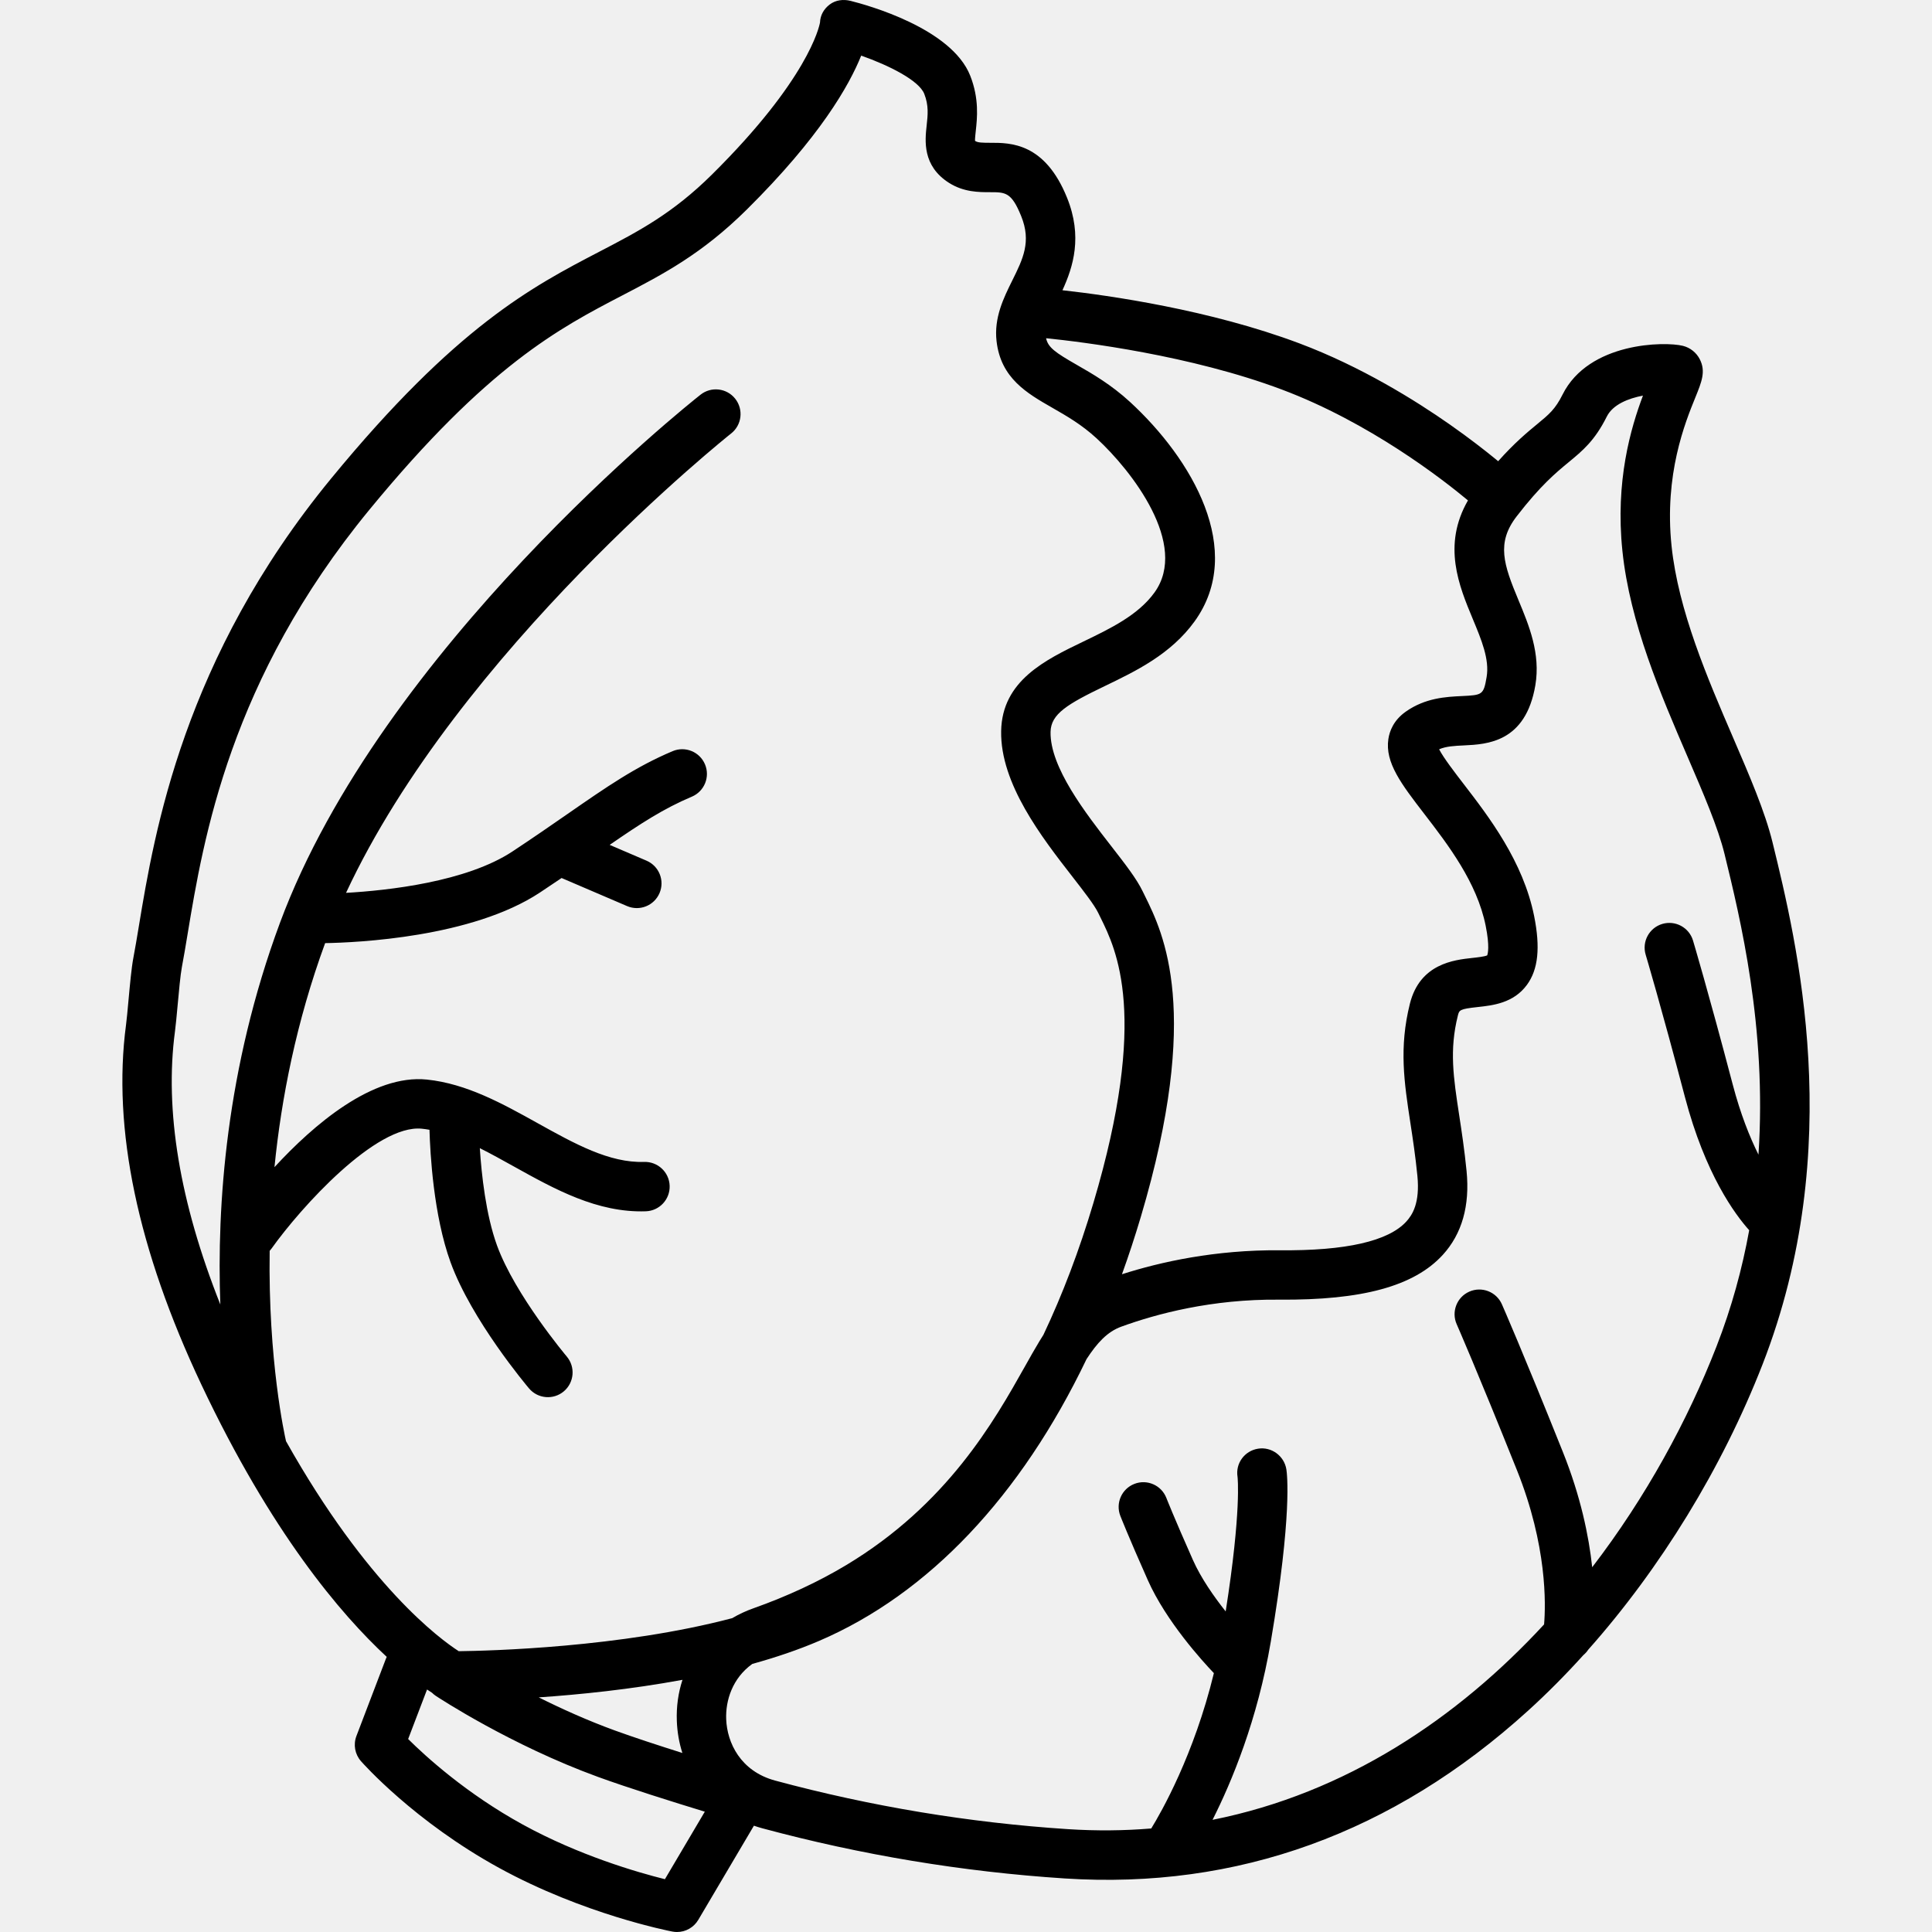
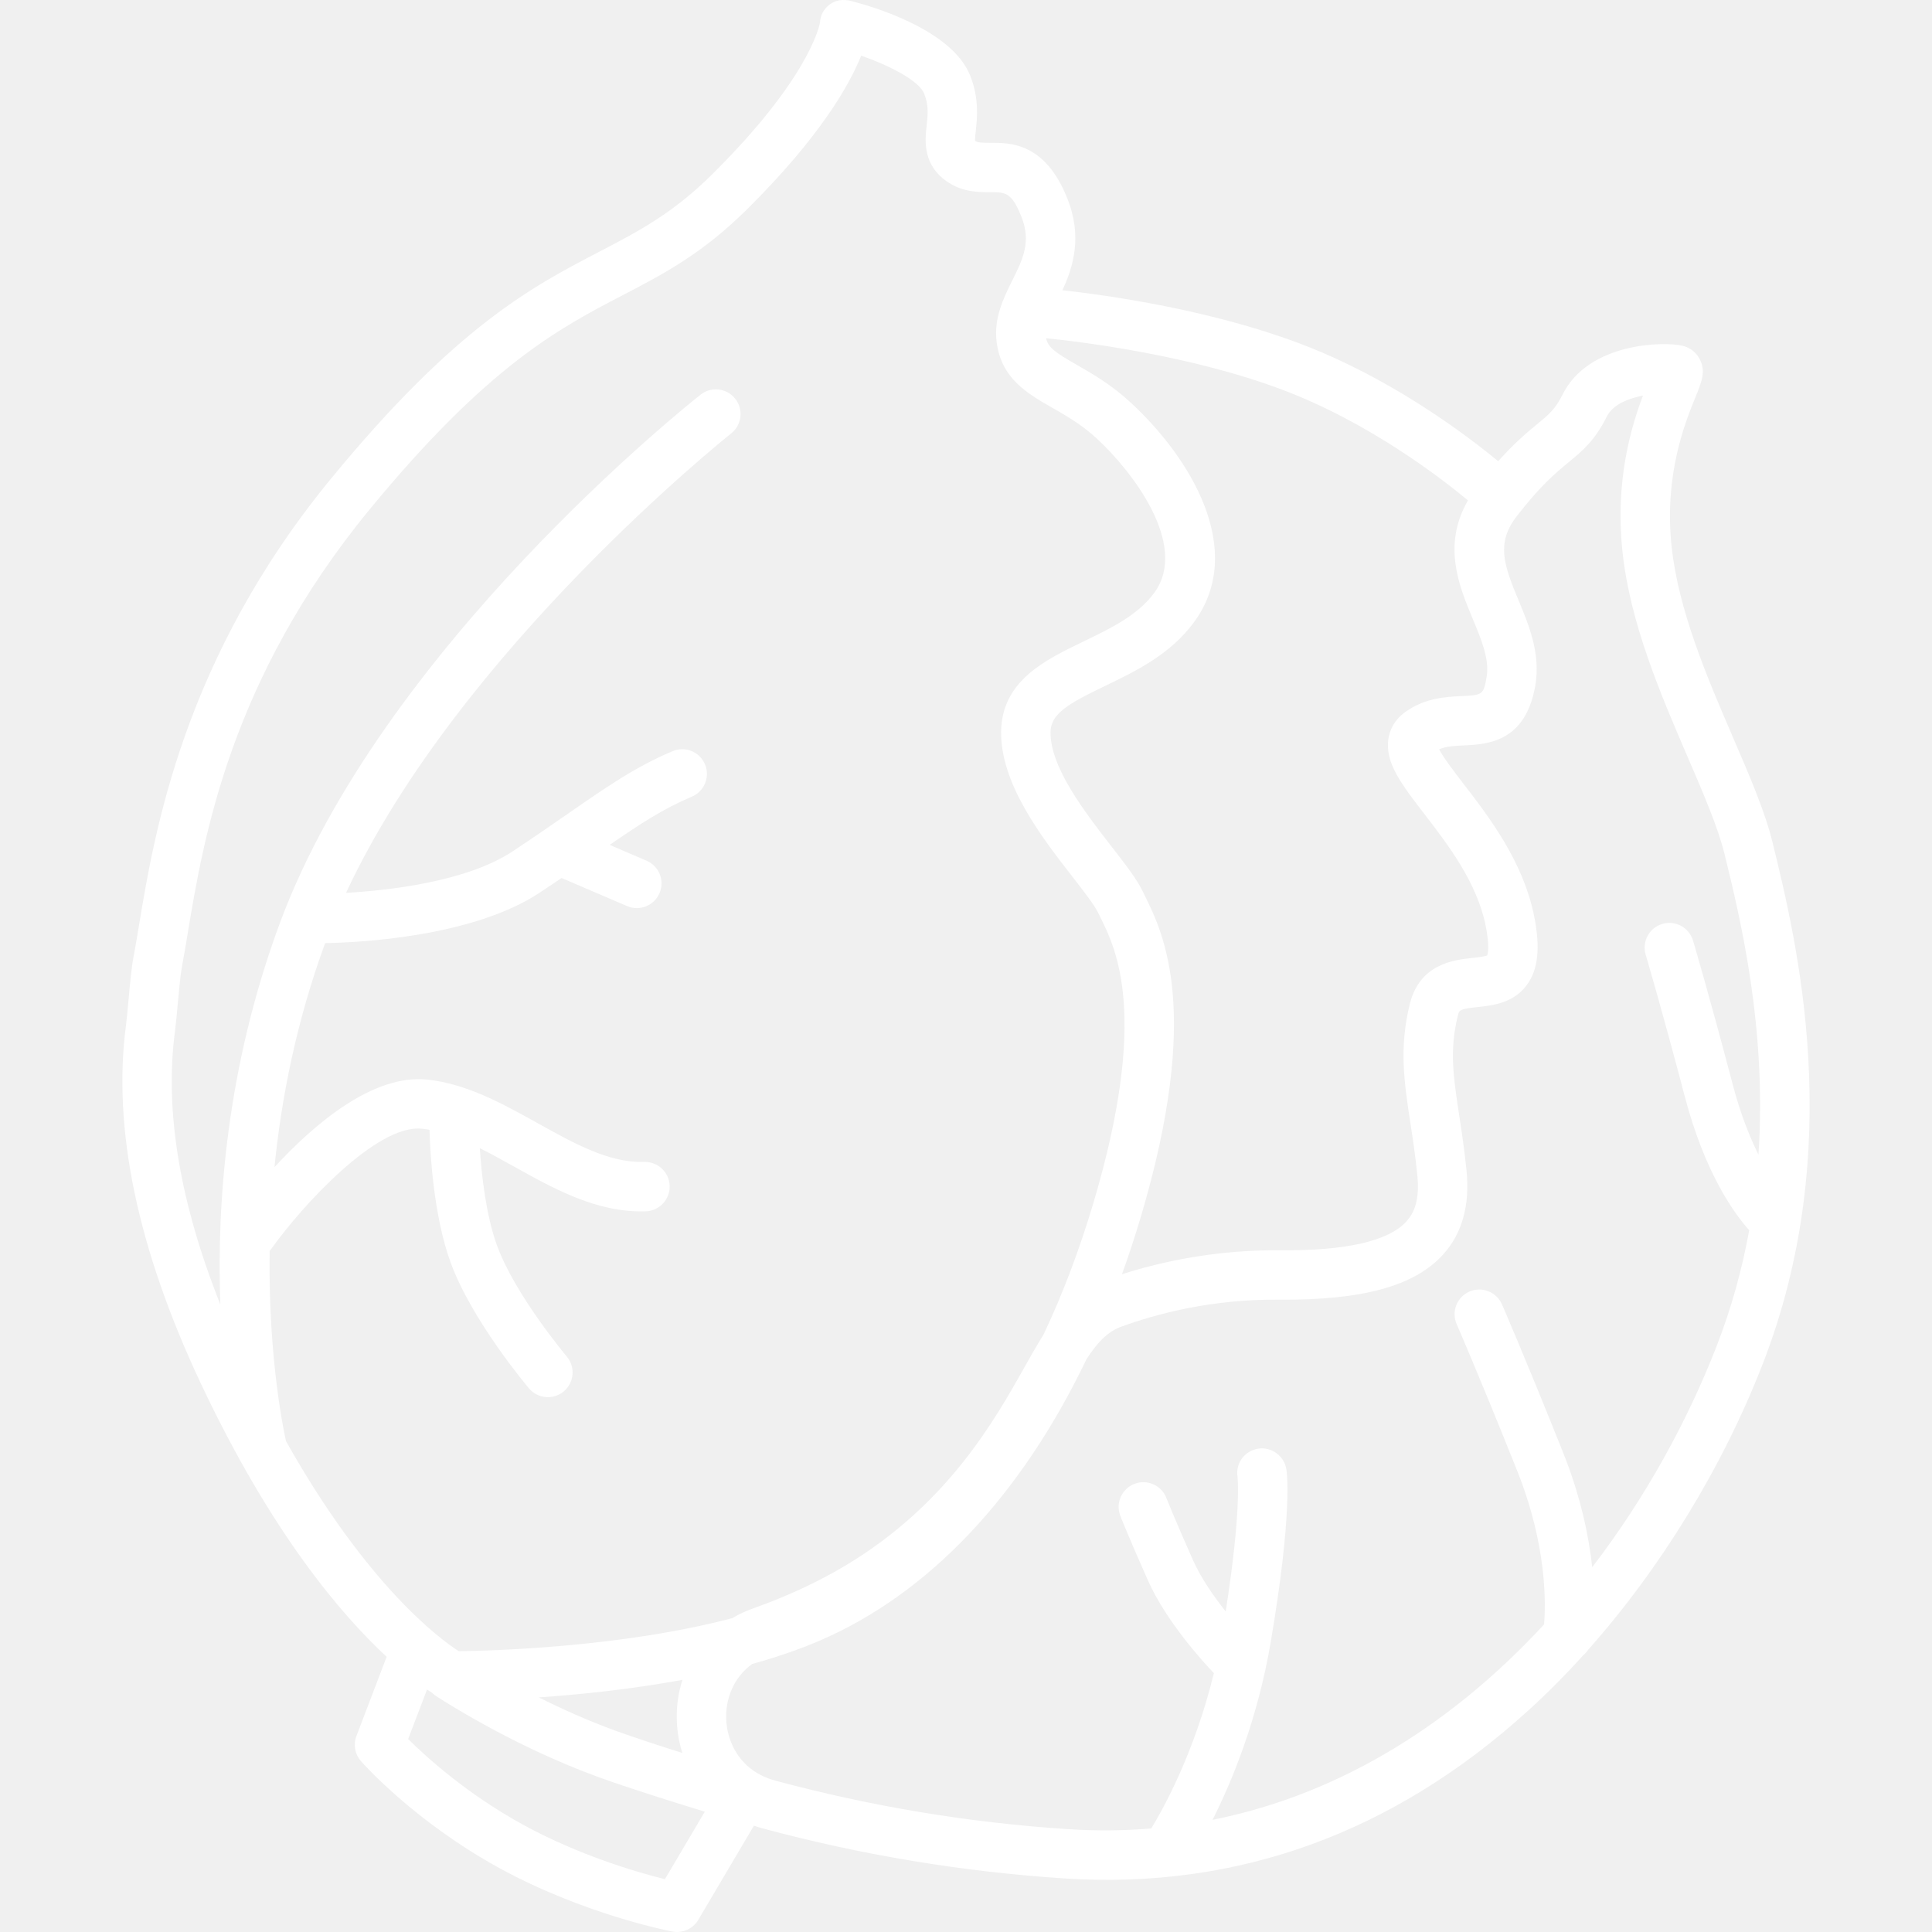
- <svg xmlns="http://www.w3.org/2000/svg" fill="#000000" height="800px" width="800px" version="1.1" id="Capa_1" viewBox="0 0 391.078 391.078" xml:space="preserve">
+ <svg xmlns="http://www.w3.org/2000/svg" fill="#fff" height="800px" width="800px" version="1.1" id="Capa_1" viewBox="0 0 391.078 391.078" xml:space="preserve">
  <path d="M137.041,391.078c-0.312,0-0.627-0.029-0.941-0.09c-0.727-0.139-18.008-3.518-35.075-12.885  c-17.146-9.411-27.529-21.118-27.963-21.612c-1.224-1.394-1.576-3.35-0.915-5.082l5.961-15.622c0.053-0.138,0.111-0.272,0.174-0.402  c-9.322-8.636-23.401-25.207-37.53-55.132c-12.904-27.335-18.032-51.83-15.24-72.806c0,0,0,0,0-0.001  c0.14-1.048,0.307-2.872,0.483-4.802c0.306-3.328,0.621-6.769,1.003-8.767c0.36-1.883,0.715-4.02,1.125-6.493  c3.136-18.903,8.973-54.088,38.897-90.513c25.345-30.85,40.742-38.866,54.327-45.938c7.933-4.129,14.784-7.696,22.776-15.611  c19.388-19.198,21.693-29.829,21.862-30.761c0.059-1.486,0.772-2.743,1.962-3.648c1.207-0.918,2.761-1.104,4.231-0.736  c3.379,0.844,20.426,5.538,24.215,15.145c1.841,4.668,1.409,8.593,1.123,11.19c-0.073,0.664-0.169,1.536-0.154,1.992  c0.028,0.02,0.063,0.043,0.102,0.068c0.49,0.311,1.46,0.327,2.946,0.333c4.146-0.016,11.086-0.008,15.579,11.109  c3.181,7.869,1.249,13.997-0.928,18.737c9.428,1.049,29.855,3.946,47.956,10.75c12.489,4.694,23.465,11.53,30.474,16.439  c3.98,2.788,7.122,5.256,9.058,6.835c0.246,0.201,0.484,0.396,0.713,0.583c3.352-3.756,5.895-5.853,7.899-7.506  c2.429-2.003,3.648-3.008,5.139-5.991c5.307-10.625,20.689-10.771,24.352-9.857c1.485,0.371,2.734,1.365,3.427,2.728  c1.241,2.442,0.385,4.549-0.911,7.736c-2.053,5.048-6.324,15.551-4.811,30.042c1.366,13.066,7.262,26.744,12.463,38.813  c3.325,7.714,6.466,15,7.979,21.189c4.901,20.039,15.1,61.737-2.029,105.688c-8.163,20.946-20.65,41.264-35.283,57.737  c-0.272,0.412-0.603,0.779-0.978,1.091c-3.615,4.001-7.356,7.767-11.193,11.25c-27.32,24.799-58.883,36.223-93.784,33.961  c-20.611-1.338-41.209-4.754-61.222-10.154c-0.578-0.156-1.146-0.331-1.702-0.524l-11.262,19.062  C140.435,390.162,138.786,391.078,137.041,391.078z M82.618,352.017c3.612,3.589,11.832,11.071,23.217,17.32  c11.38,6.246,23.138,9.65,28.758,11.053l8.076-13.669c-6.33-1.933-15.495-4.804-21.649-7.047  c-17.623-6.423-32.179-15.981-32.79-16.385c-0.286-0.189-0.547-0.403-0.781-0.637c-0.3-0.191-0.635-0.412-1.004-0.662  L82.618,352.017z M152.281,336.814c-4.037,2.893-5.431,7.419-5.285,11.189c0.185,4.763,2.887,10.528,9.918,12.426  c19.373,5.228,39.313,8.535,59.264,9.83c5.777,0.374,11.403,0.314,16.86-0.139c2.036-3.31,8.646-14.871,12.678-31.442  c-2.258-2.363-9.658-10.463-13.377-18.83c-4.003-9.007-5.5-12.853-5.563-13.012c-0.998-2.574,0.279-5.469,2.853-6.468  c2.575-1,5.47,0.278,6.471,2.851c0.015,0.037,1.495,3.833,5.378,12.568c1.629,3.665,4.251,7.408,6.626,10.4  c3.22-20.478,2.409-27.175,2.4-27.244c-0.44-2.726,1.417-5.256,4.144-5.697c2.715-0.442,5.298,1.449,5.739,4.175  c0.139,0.854,1.223,9.081-3.147,34.862c-2.69,15.879-7.928,28.43-11.795,36.09c27.01-5.392,49.534-20.518,67.11-39.556  c0.344-4.051,0.63-15.931-5.478-31.184c-8.114-20.266-12.174-29.498-12.214-29.589c-1.113-2.526,0.031-5.478,2.559-6.592  c2.53-1.114,5.478,0.033,6.592,2.558c0.166,0.376,4.156,9.449,12.347,29.906c3.61,9.015,5.254,17.01,5.934,23.325  c10.903-14.202,19.342-29.752,25.156-44.674c3.098-7.947,5.23-15.842,6.623-23.545c-2.865-3.186-8.894-11.329-13-26.933  c-4.915-18.677-7.925-28.736-7.954-28.836c-0.793-2.645,0.708-5.432,3.353-6.226c2.643-0.791,5.433,0.708,6.226,3.353  c0.03,0.101,3.082,10.3,8.046,29.164c1.571,5.97,3.439,10.635,5.206,14.18c1.724-25.727-3.719-47.976-6.864-60.838  c-1.314-5.375-4.294-12.288-7.448-19.607c-5.485-12.725-11.701-27.147-13.226-41.731c-1.481-14.176,1.695-24.929,4.156-31.469  c-2.941,0.563-6.093,1.788-7.322,4.249c-2.438,4.88-4.887,6.899-7.722,9.237c-2.533,2.089-5.687,4.689-10.522,10.958  c-4.146,5.375-2.642,9.732,0.374,16.971c2.108,5.061,4.498,10.798,3.41,17.216c-1.963,11.579-9.782,11.953-14.454,12.177  c-1.908,0.091-3.606,0.172-5.024,0.785c0.895,1.738,3.188,4.716,4.947,7.003c5.092,6.615,12.066,15.674,14.287,26.759  c1.28,6.393,0.818,10.814-1.455,13.916c-2.718,3.709-6.901,4.163-9.956,4.495c-3.698,0.401-3.75,0.608-4.036,1.757  c-1.737,6.957-0.895,12.478,0.272,20.119c0.503,3.293,1.072,7.026,1.496,11.318c0.692,7.012-0.928,12.724-4.816,16.976  c-5.794,6.335-16.292,9.197-33.104,9.063c-13.677-0.144-24.925,2.902-31.965,5.463c-2.852,1.038-4.903,3.291-7.044,6.579  c-13.271,27.684-31.929,47.507-54.12,57.027C161.587,333.962,157.013,335.503,152.281,336.814z M109.053,343.586  c4.564,2.282,9.842,4.67,15.391,6.693c3.789,1.381,8.874,3.042,13.682,4.56c-0.65-2.034-1.034-4.196-1.121-6.448  c-0.113-2.931,0.288-5.747,1.144-8.358C127.67,341.971,117.331,343.019,109.053,343.586z M57.894,291.724  c16.468,29.304,31.18,40.078,34.968,42.513c6.21-0.073,32.834-0.737,55.357-6.688c1.325-0.783,2.749-1.45,4.263-1.987  c6.866-2.436,13.182-5.372,18.771-8.729c20.531-12.328,30.005-29.185,36.273-40.339c1.063-1.893,1.982-3.527,2.871-4.989  c0.267-0.438,0.538-0.876,0.815-1.311c3.873-8.177,7.265-17.101,10.119-26.702c11.257-37.851,4.629-51.287,1.443-57.744  l-0.474-0.967c-0.771-1.597-2.935-4.38-5.225-7.327c-6.167-7.935-14.612-18.801-14.421-29.47  c0.182-10.194,8.936-14.411,16.66-18.131c5.441-2.621,11.069-5.332,14.381-9.92c7.003-9.704-4.6-24.65-11.713-31.197  c-3.034-2.792-6.055-4.522-8.975-6.196c-5.124-2.936-10.422-5.971-11.283-13.477c-0.546-4.76,1.43-8.747,3.173-12.265  c2.181-4.401,3.903-7.877,1.817-13.037c-1.964-4.86-3.184-4.856-6.301-4.857c-2.25,0.003-5.336,0.003-8.319-1.894  c-5.417-3.444-4.856-8.545-4.521-11.592c0.239-2.18,0.446-4.063-0.486-6.428c-1.064-2.699-7.12-5.757-12.766-7.73  c-2.414,6.024-8.388,16.535-23.165,31.168c-9.069,8.98-16.902,13.058-25.195,17.375c-12.736,6.63-27.171,14.145-51.219,43.416  c-28.225,34.356-33.566,66.561-36.759,85.802c-0.403,2.433-0.784,4.731-1.168,6.736c-0.291,1.518-0.61,5.001-0.866,7.8  c-0.188,2.036-0.363,3.958-0.53,5.21c-2.132,16.021,0.955,34.578,9.182,55.294c-0.74-19.932,1.122-47.758,12.072-77.269  c20.594-55.504,82.508-104.828,85.134-106.9c2.167-1.711,5.311-1.34,7.021,0.826c1.711,2.167,1.342,5.311-0.825,7.022  c-0.584,0.461-55.104,43.913-77.958,92.993c8.496-0.484,24.368-2.216,33.714-8.396c4.252-2.811,7.892-5.334,11.104-7.56  c8.018-5.558,13.811-9.574,21.291-12.727c2.547-1.072,5.477,0.121,6.55,2.666c1.072,2.544-0.121,5.477-2.665,6.549  c-5.695,2.4-10.347,5.428-16.628,9.757l7.464,3.199c2.538,1.088,3.714,4.027,2.626,6.565c-1.088,2.538-4.027,3.714-6.565,2.626  l-13.259-5.683c-1.391,0.944-2.854,1.926-4.401,2.949c-13.751,9.092-37.063,10.122-43.462,10.23  c-5.838,15.926-8.868,31.447-10.256,45.35c7.896-8.569,19.86-18.867,30.866-17.729c8.028,0.828,15.343,4.896,22.415,8.829  c7.468,4.153,14.505,8.073,21.548,7.839c2.756-0.085,5.072,2.069,5.165,4.829c0.093,2.76-2.069,5.073-4.829,5.166  c-9.804,0.329-18.414-4.461-26.744-9.094c-2.327-1.294-4.607-2.563-6.853-3.686c0.344,5.351,1.225,13.499,3.479,19.696  c3.642,10.014,14.015,22.356,14.119,22.48c1.781,2.109,1.518,5.263-0.591,7.046c-2.108,1.783-5.262,1.519-7.045-0.588  c-0.473-0.559-11.625-13.816-15.882-25.521c-3.461-9.518-4.137-22.105-4.269-26.831c-0.515-0.092-1.027-0.165-1.539-0.218  c-9.255-0.943-24.49,15.919-30.421,24.242c-0.122,0.17-0.252,0.331-0.39,0.481C54.249,275.449,57.654,290.683,57.894,291.724z   M211.75,68.464c0.405,1.87,1.824,2.874,6.231,5.399c3.081,1.765,6.915,3.962,10.775,7.515  c12.501,11.505,23.419,30.039,13.051,44.407c-4.797,6.646-11.892,10.063-18.151,13.078c-7.599,3.66-10.936,5.646-11.001,9.3  c-0.128,7.141,7.066,16.397,12.318,23.156c2.851,3.667,5.102,6.564,6.333,9.113l0.438,0.894c3.749,7.598,11.548,23.41-0.825,65.018  c-1.182,3.971-2.451,7.835-3.809,11.59c7.816-2.502,18.886-4.956,31.924-4.853c13.371,0.134,21.994-1.833,25.632-5.812  c1.224-1.338,2.787-3.751,2.245-9.245c-0.397-4.027-0.923-7.466-1.431-10.791c-1.24-8.128-2.313-15.147-0.09-24.05  c2.027-8.124,8.944-8.874,12.66-9.277c0.938-0.102,2.474-0.269,2.99-0.519c0.124-0.317,0.535-1.793-0.305-5.986  c-1.763-8.798-7.665-16.464-12.406-22.624c-4.649-6.04-8.01-10.404-7.293-15.188c0.231-1.549,1.025-3.763,3.489-5.513  c3.976-2.823,8.225-3.026,11.327-3.175c4.202-0.201,4.454-0.213,5.072-3.859c0.604-3.57-1.04-7.519-2.782-11.7  c-2.805-6.734-6.231-14.958-0.994-24.049c-5.158-4.296-19.897-15.758-37.649-22.431C241.021,71.916,219.23,69.225,211.75,68.464z   M298.144,97.053l1.421,0.743L298.144,97.053z" />
</svg>
